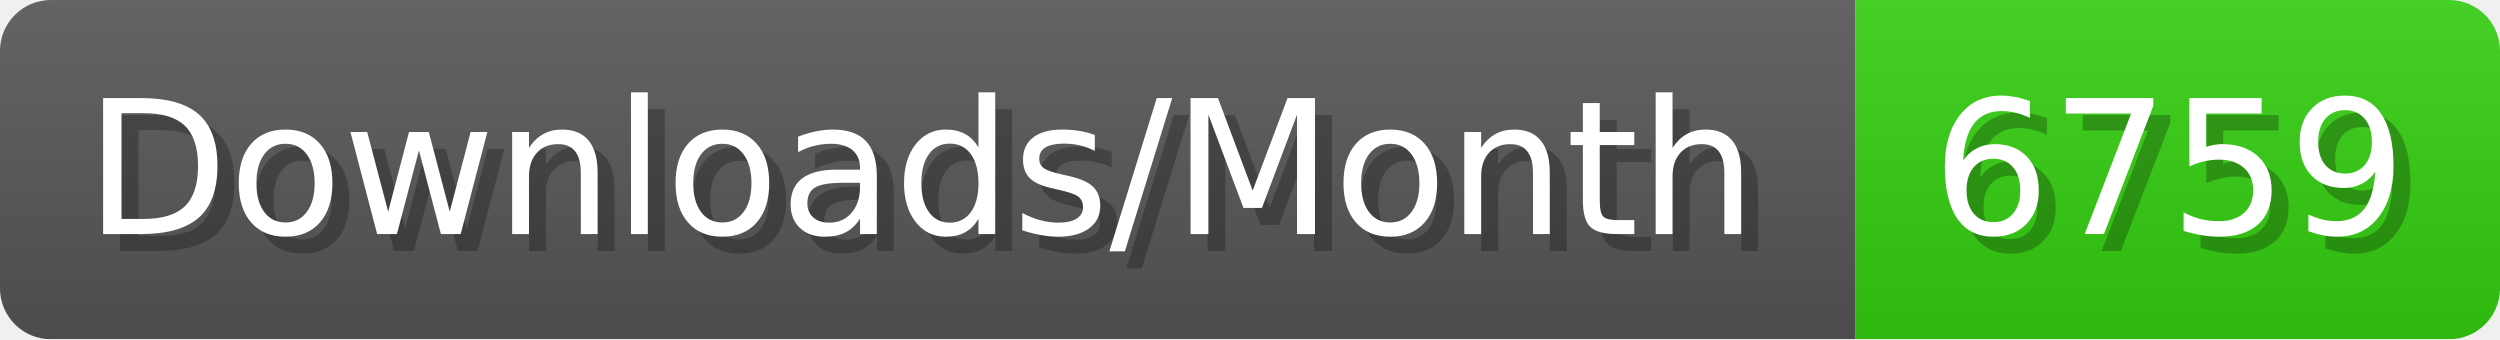
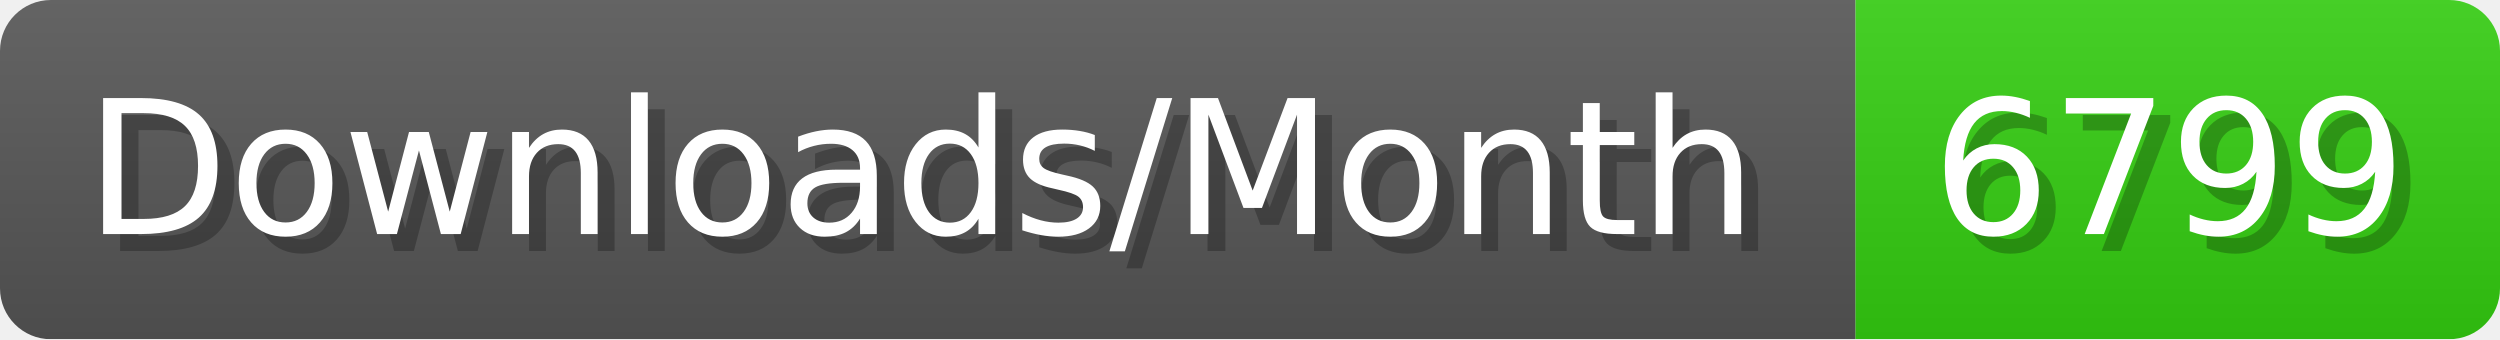
- <svg xmlns="http://www.w3.org/2000/svg" width="147.4" height="20" viewBox="0 0 1474 200" role="img" aria-label="Downloads/Month: 6759">
+ <svg xmlns="http://www.w3.org/2000/svg" width="147.4" height="20" viewBox="0 0 1474 200" role="img" aria-label="Downloads/Month: 6799">
  <linearGradient id="YlXUI" x2="0" y2="100%">
    <stop offset="0" stop-opacity=".1" stop-color="#EEE" />
    <stop offset="1" stop-opacity=".1" />
  </linearGradient>
  <mask id="JHhop">
    <rect width="1474" height="200" rx="30" fill="#FFF" />
  </mask>
  <g mask="url(#JHhop)">
    <rect width="1094" height="200" fill="#555" />
    <rect width="380" height="200" fill="#3C1" x="1094" />
    <rect width="1474" height="200" fill="url(#YlXUI)" />
  </g>
  <g aria-hidden="true" fill="#fff" text-anchor="start" font-family="Verdana,DejaVu Sans,sans-serif" font-size="110">
    <text x="60" y="148" textLength="994" fill="#000" opacity="0.25">Downloads/Month</text>
    <text x="50" y="138" textLength="994">Downloads/Month</text>
-     <text x="1149" y="148" textLength="280" fill="#000" opacity="0.25">6759</text>
-     <text x="1139" y="138" textLength="280">6759</text>
+     <text x="1149" y="148" textLength="280" fill="#000" opacity="0.25">6799</text>
+     <text x="1139" y="138" textLength="280">6799</text>
  </g>
</svg>
